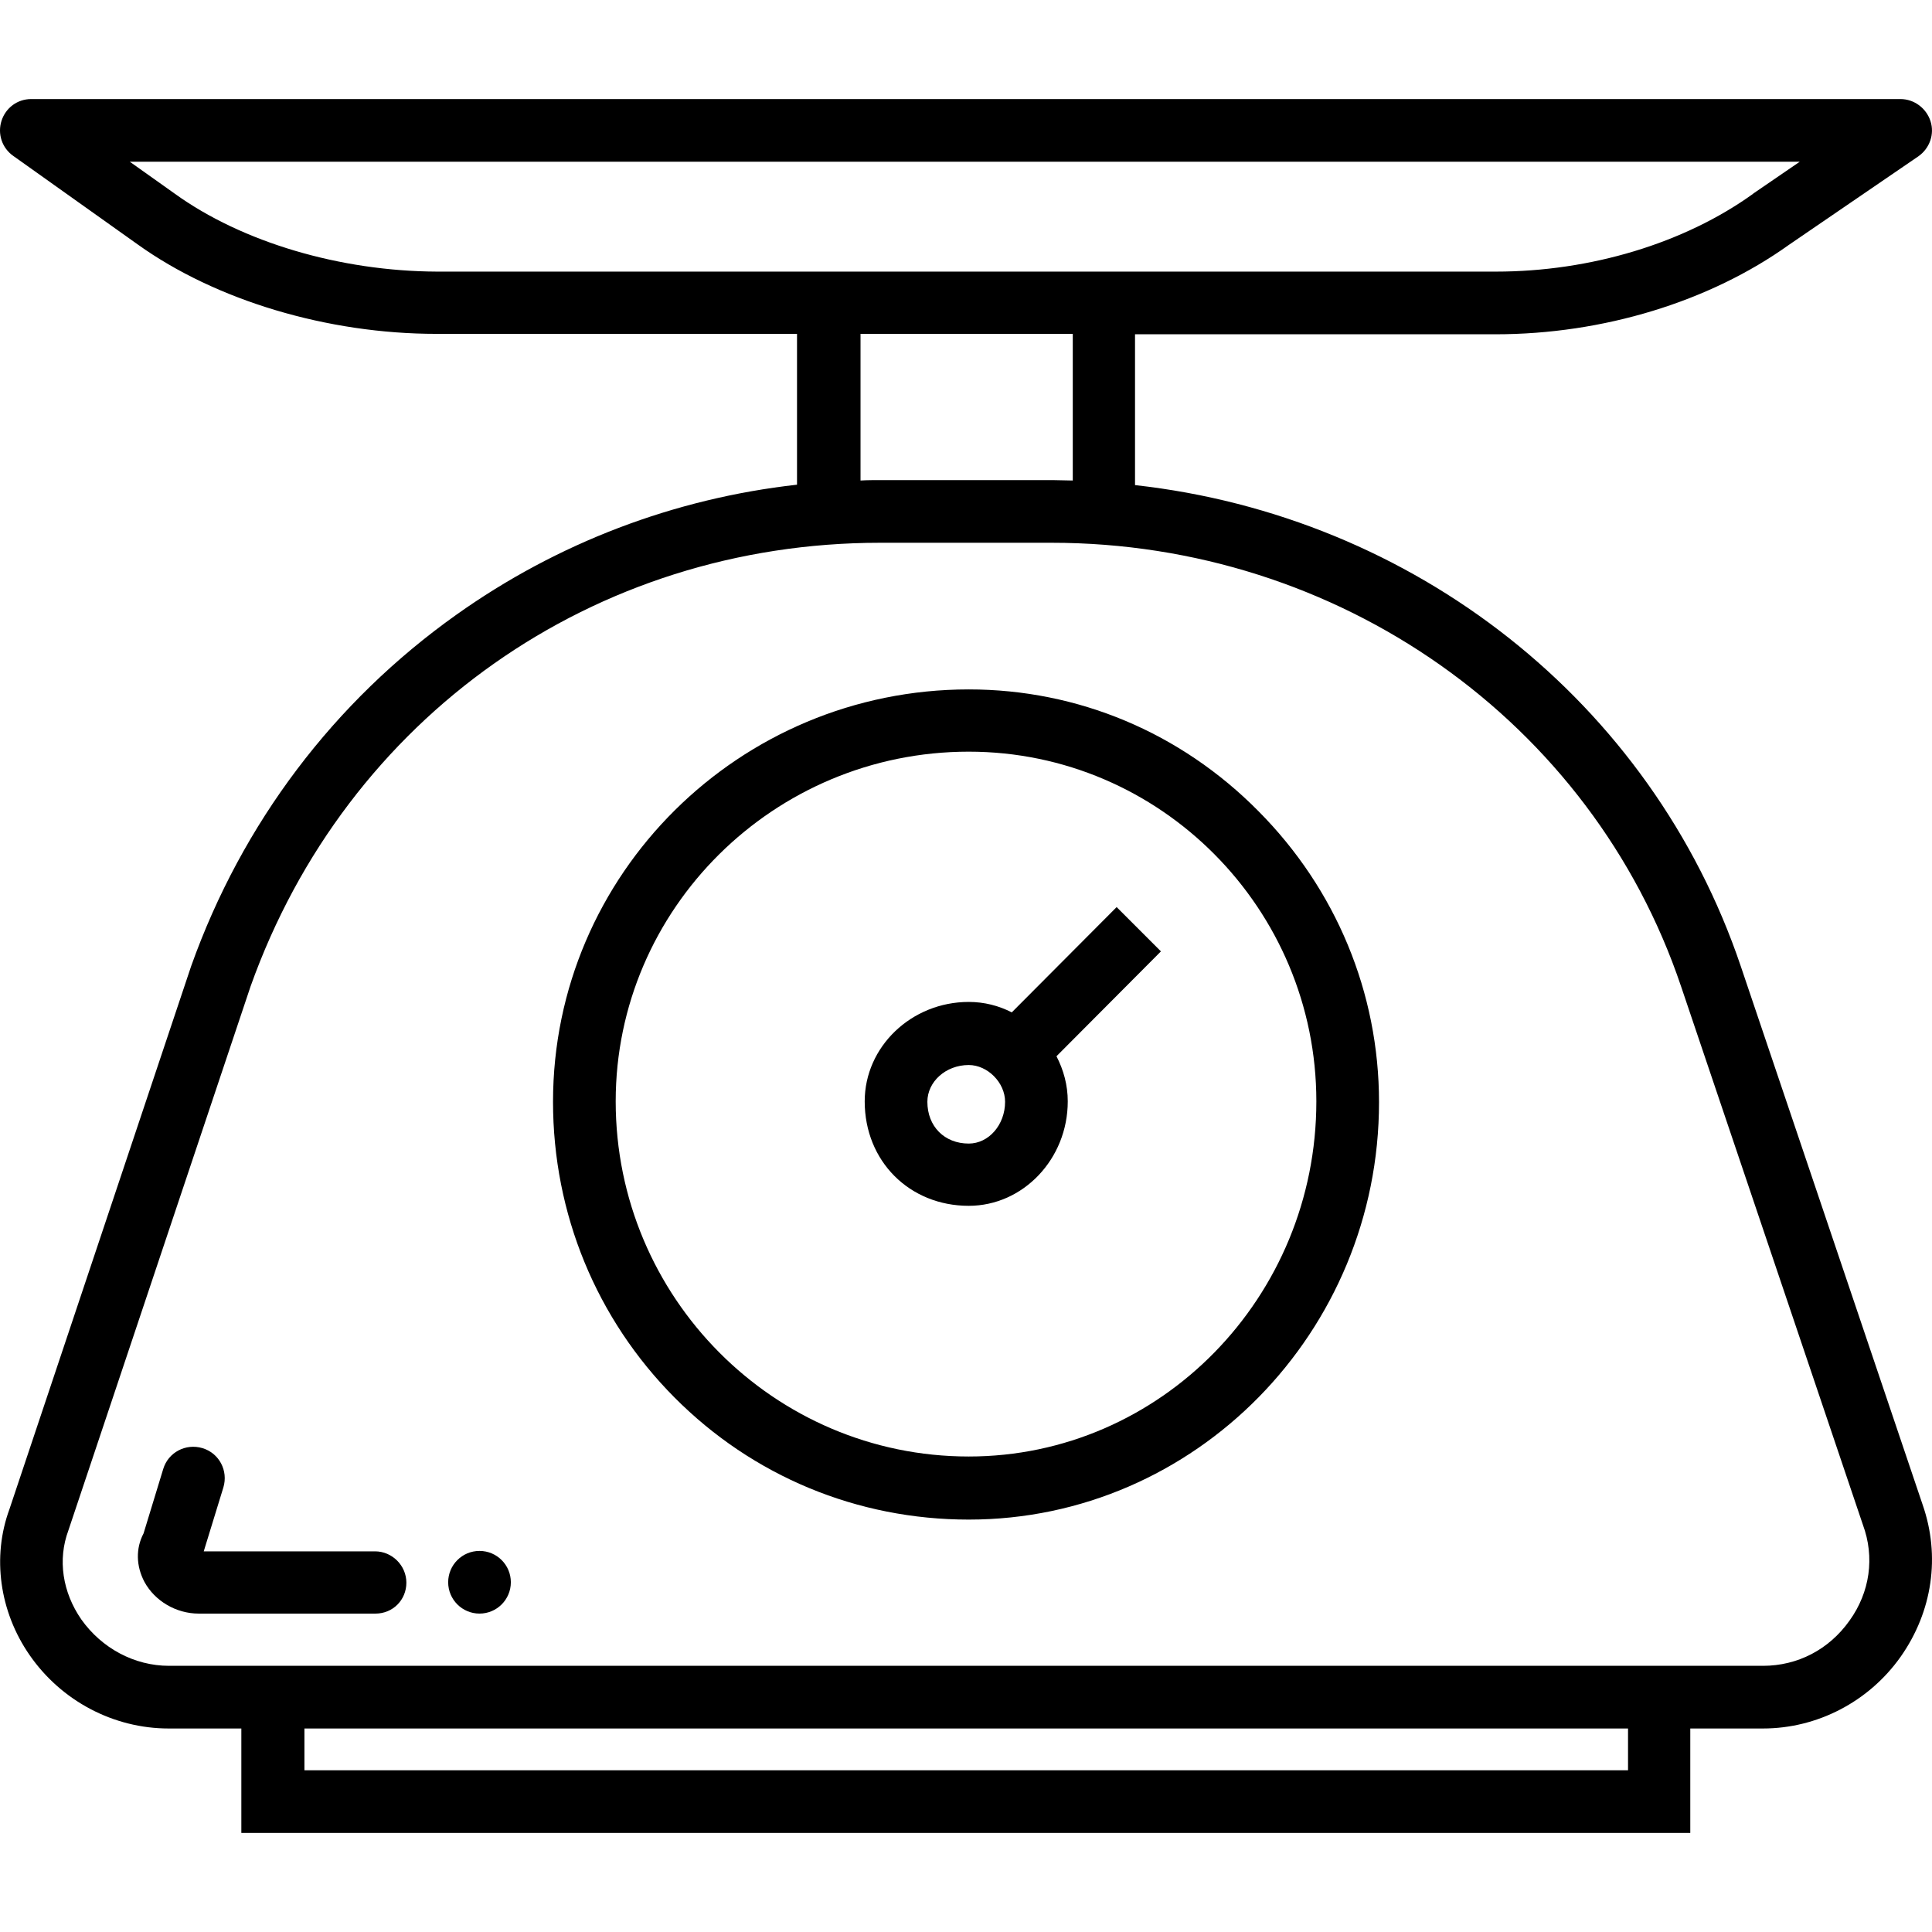
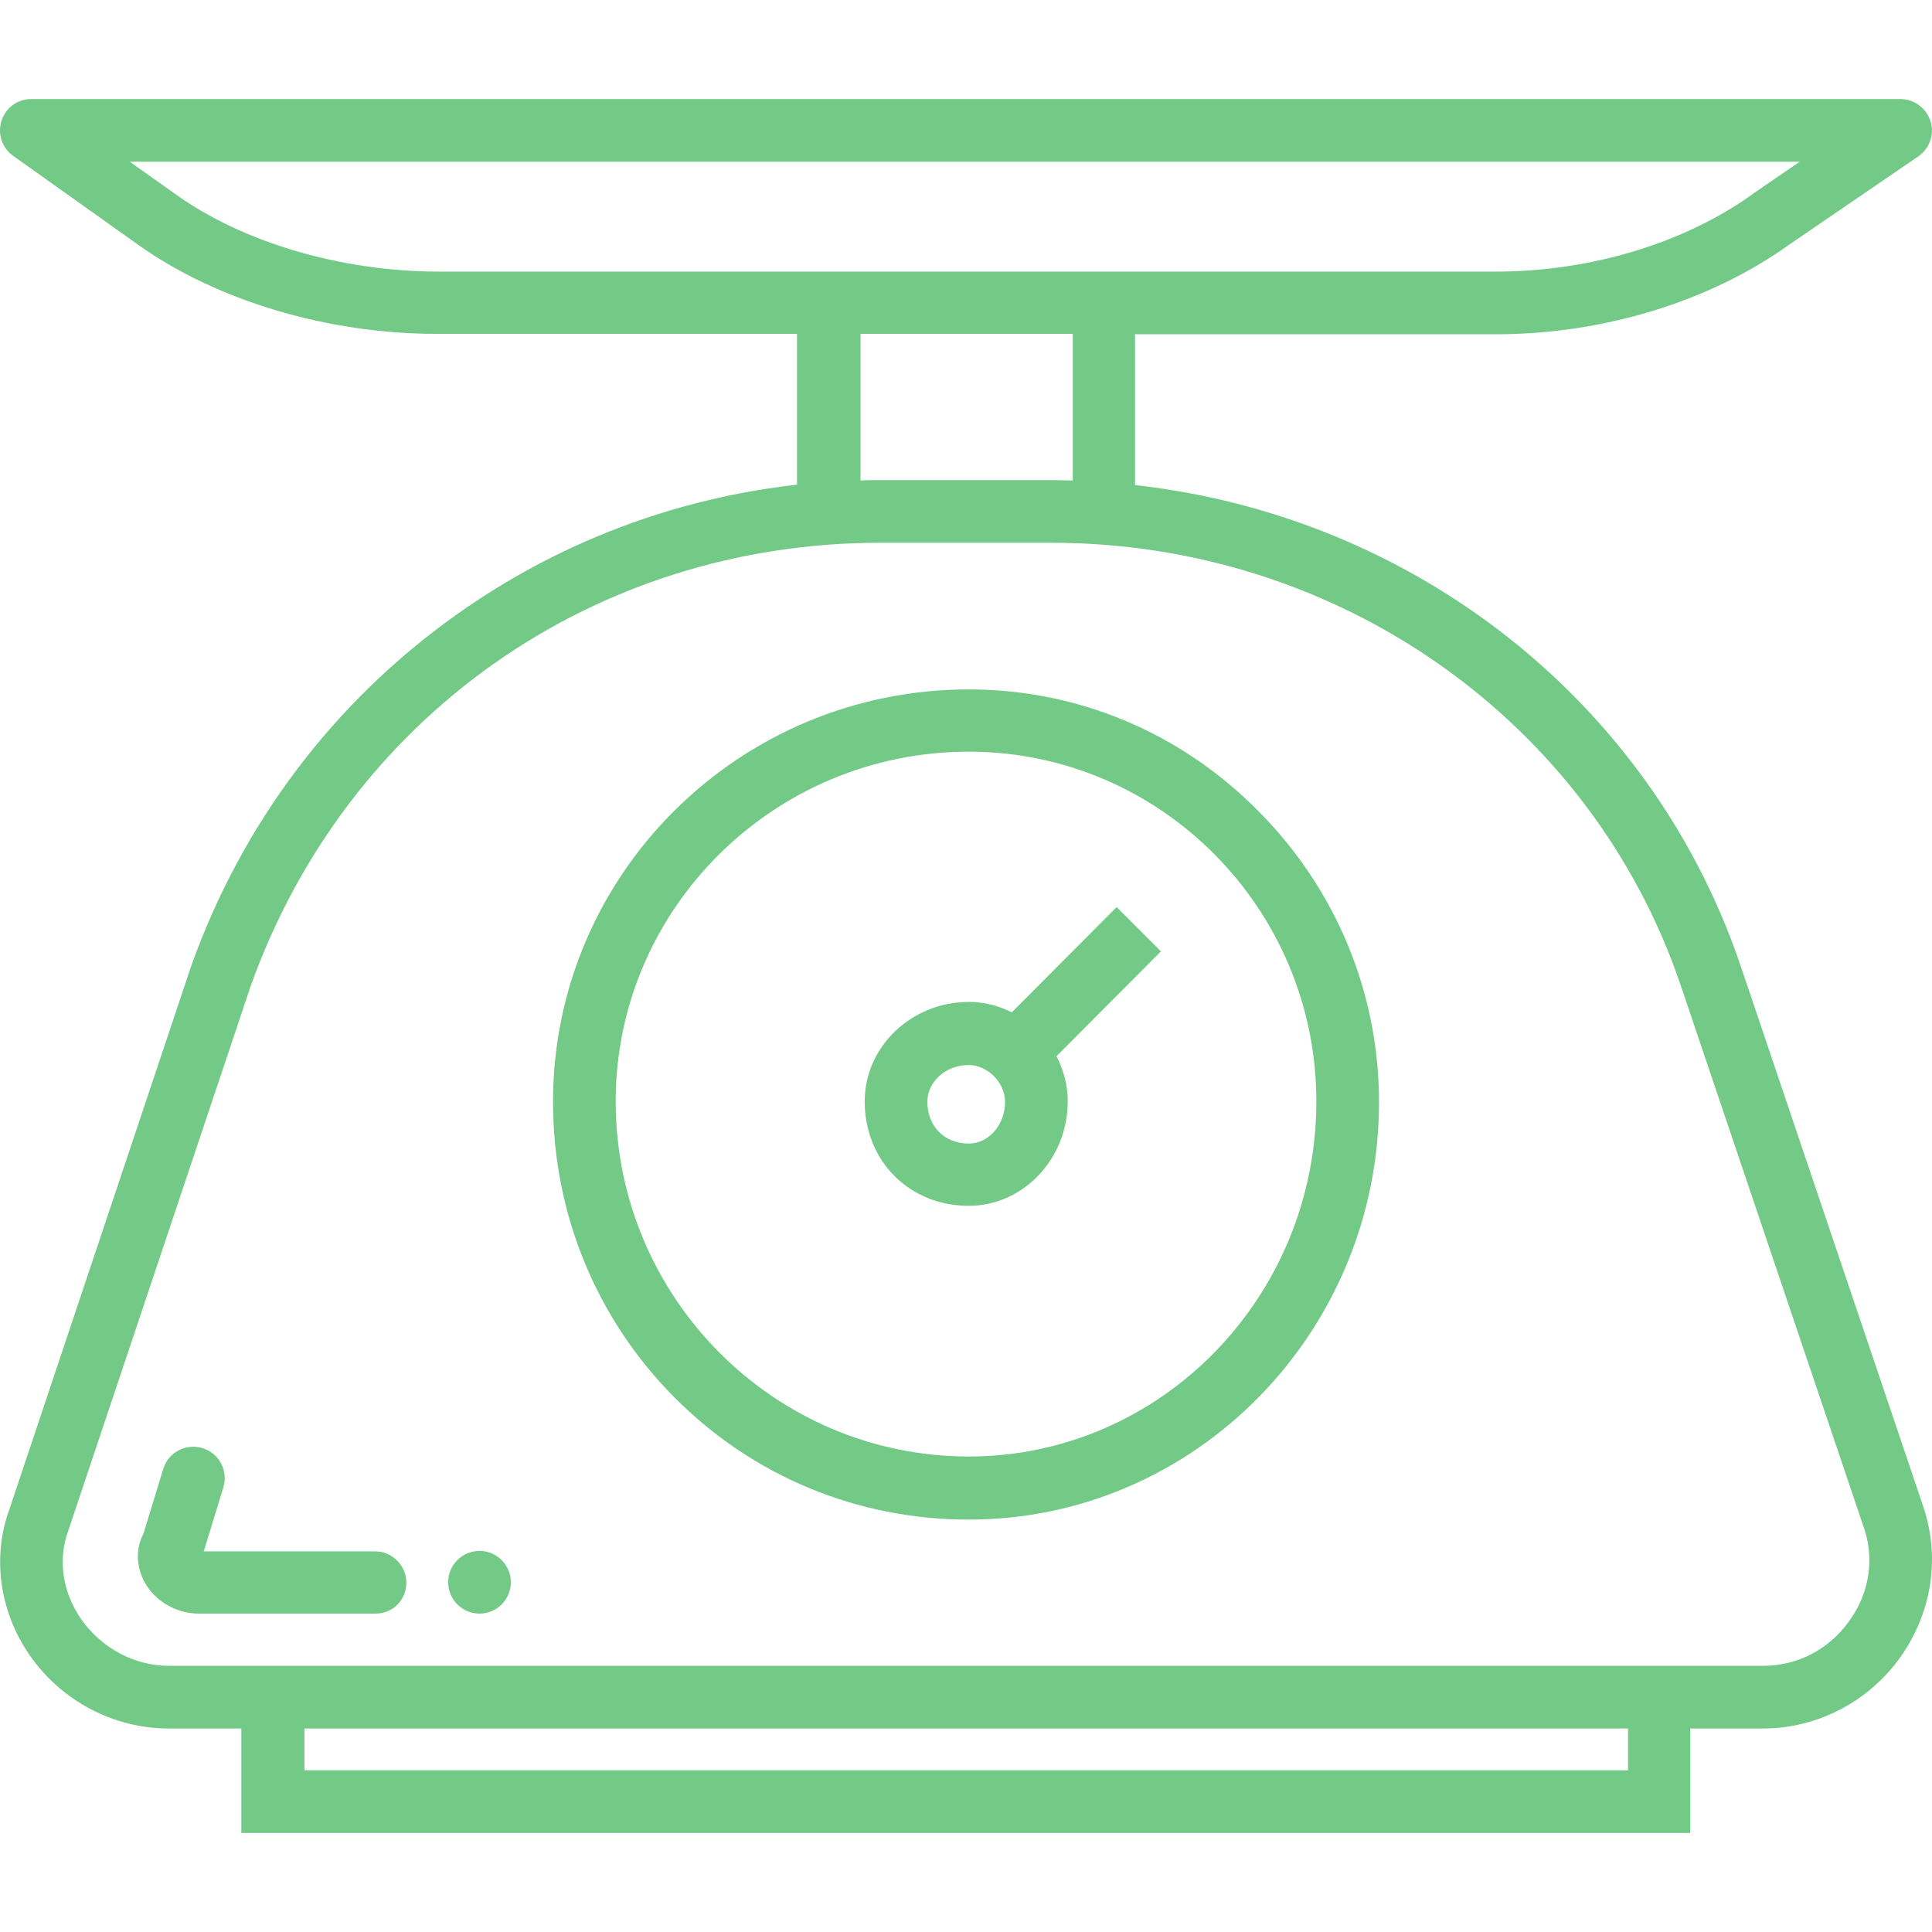
- <svg xmlns="http://www.w3.org/2000/svg" version="1.1" id="Layer_1" x="0px" y="0px" viewBox="0 0 462.418 462.418" style="enable-background:new 0 0 462.418 462.418;" xml:space="preserve">
+ <svg xmlns="http://www.w3.org/2000/svg" fill="#73c986" version="1.1" id="Layer_1" x="0px" y="0px" viewBox="0 0 462.418 462.418" style="enable-background:new 0 0 462.418 462.418;" xml:space="preserve">
  <g transform="translate(0 -540.36)">
    <g>
      <g>
        <circle cx="114.769" cy="919.067" r="7.5" />
        <path d="M231.864,705.369c-54.9,0-99.5,44.2-99.5,98.7c0,26.8,10.4,52,29.1,70.8s43.7,29.2,70.4,29.2c54.2,0,98.2-44.9,98.2-99.9     c0-26.2-10.3-51-28.9-69.7C282.564,715.669,257.964,705.369,231.864,705.369z M231.864,888.969c-46.6,0-84.5-38.1-84.5-85     c0-46.1,37.9-83.7,84.5-83.7c45.9,0,83.2,37.6,83.2,83.7C315.064,850.869,277.764,888.969,231.864,888.969z" />
        <path d="M242.164,782.669c-3.1-1.6-6.6-2.5-10.3-2.5c-13.7,0-24.9,10.7-24.9,23.8c0,14.3,10.7,25,24.9,25c13,0,23.7-11.2,23.7-25     c0-3.9-1-7.5-2.7-10.8l25-25.1v0l-10.6-10.6L242.164,782.669z M231.864,814.069c-5.8,0-9.9-4.1-9.9-10c0-4.8,4.4-8.8,9.9-8.8     c4.5,0,8.7,4.2,8.7,8.8C240.564,809.569,236.664,814.069,231.864,814.069z" />
        <path d="M89.764,911.669h-41l4.7-15.3c1.2-4-1-8.2-5-9.4s-8.2,1-9.4,5l-4.7,15.4c-1.9,3.6-1.8,7.8,0.2,11.6     c2.5,4.6,7.6,7.6,13,7.6h42.3l0,0c4.2,0,7.4-3.3,7.4-7.4S93.864,911.669,89.764,911.669z" />
        <path d="M416.664,771.669L416.664,771.669c-21.4-63.4-78.3-107.8-145-115.2v-36.1h86.3c25.7,0,51.2-7.8,70.2-21.4l31-21.2     c2.7-1.9,3.9-5.3,2.9-8.4c-1-3.1-3.9-5.3-7.2-5.3H7.464c-3.3,0-6.1,2.1-7.1,5.2c-1,3.1,0.1,6.5,2.8,8.4l29.8,21.2     c18.7,13.4,45.4,21.4,71.5,21.4h86.3v36.1c-29.4,3.3-57.3,13.9-81.5,31.1c-29.3,20.8-51.3,49.9-63.5,84.1l-43.5,130     c-4.2,11.4-2.4,24.5,4.8,34.9c7.6,11,20.1,17.6,33.3,17.6h17.4v25h346.8v-25h17.4c13,0,25.3-6.4,32.9-17.1     c7.7-10.9,9.6-24.2,5.3-36.5L416.664,771.669z M104.564,605.369c-23.1-0.1-46.6-7-62.8-18.7l0,0l-10.7-7.6h399.7l-11.1,7.6     l-0.1,0.1c-16.4,11.8-38.9,18.6-61.5,18.6H104.564z M205.964,620.269h50.8v35.1c-1.6,0-3.3-0.1-4.9-0.1h-41c-1.6,0-3.3,0-4.9,0.1     V620.269z M389.664,964.069h-316.8v-10h316.8V964.069z M442.664,928.269c-4.9,6.9-12.4,10.8-20.7,10.8h-381.5     c-8.3,0-16.1-4.2-21-11.1c-4.5-6.5-5.7-14.3-3.1-21.3l43.6-130.2c23-64.5,82.2-106.2,150.7-106.2h41     c68.7,0,129.3,42.7,150.7,106.2l43.5,128.8C448.764,913.069,447.564,921.469,442.664,928.269z" />
      </g>
    </g>
  </g>
  <g>
</g>
  <g>
</g>
  <g>
</g>
  <g>
</g>
  <g>
</g>
  <g>
</g>
  <g>
</g>
  <g>
</g>
  <g>
</g>
  <g>
</g>
  <g>
</g>
  <g>
</g>
  <g>
</g>
  <g>
</g>
  <g>
</g>
</svg>
